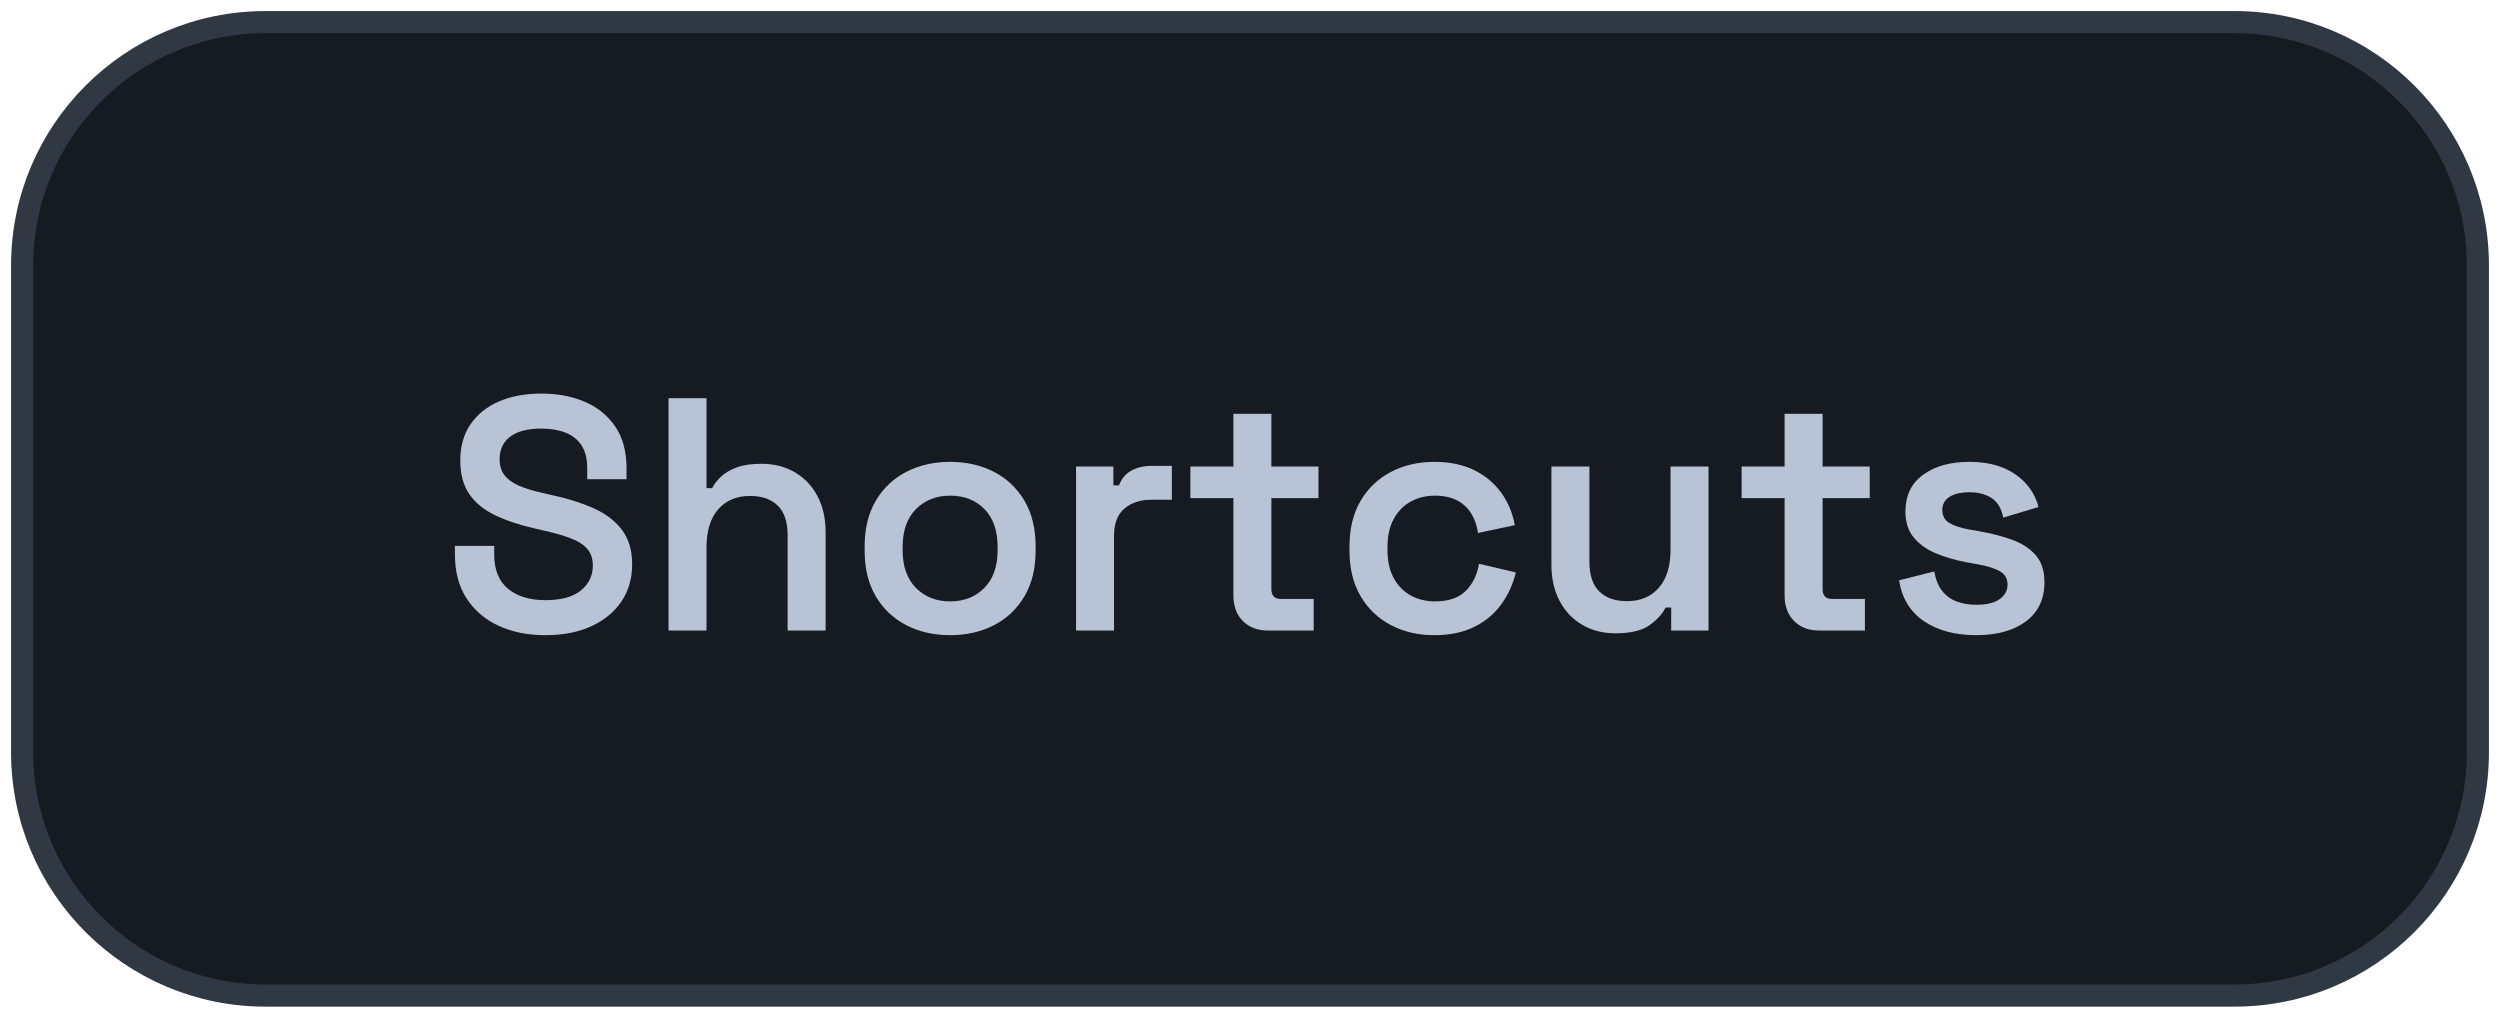
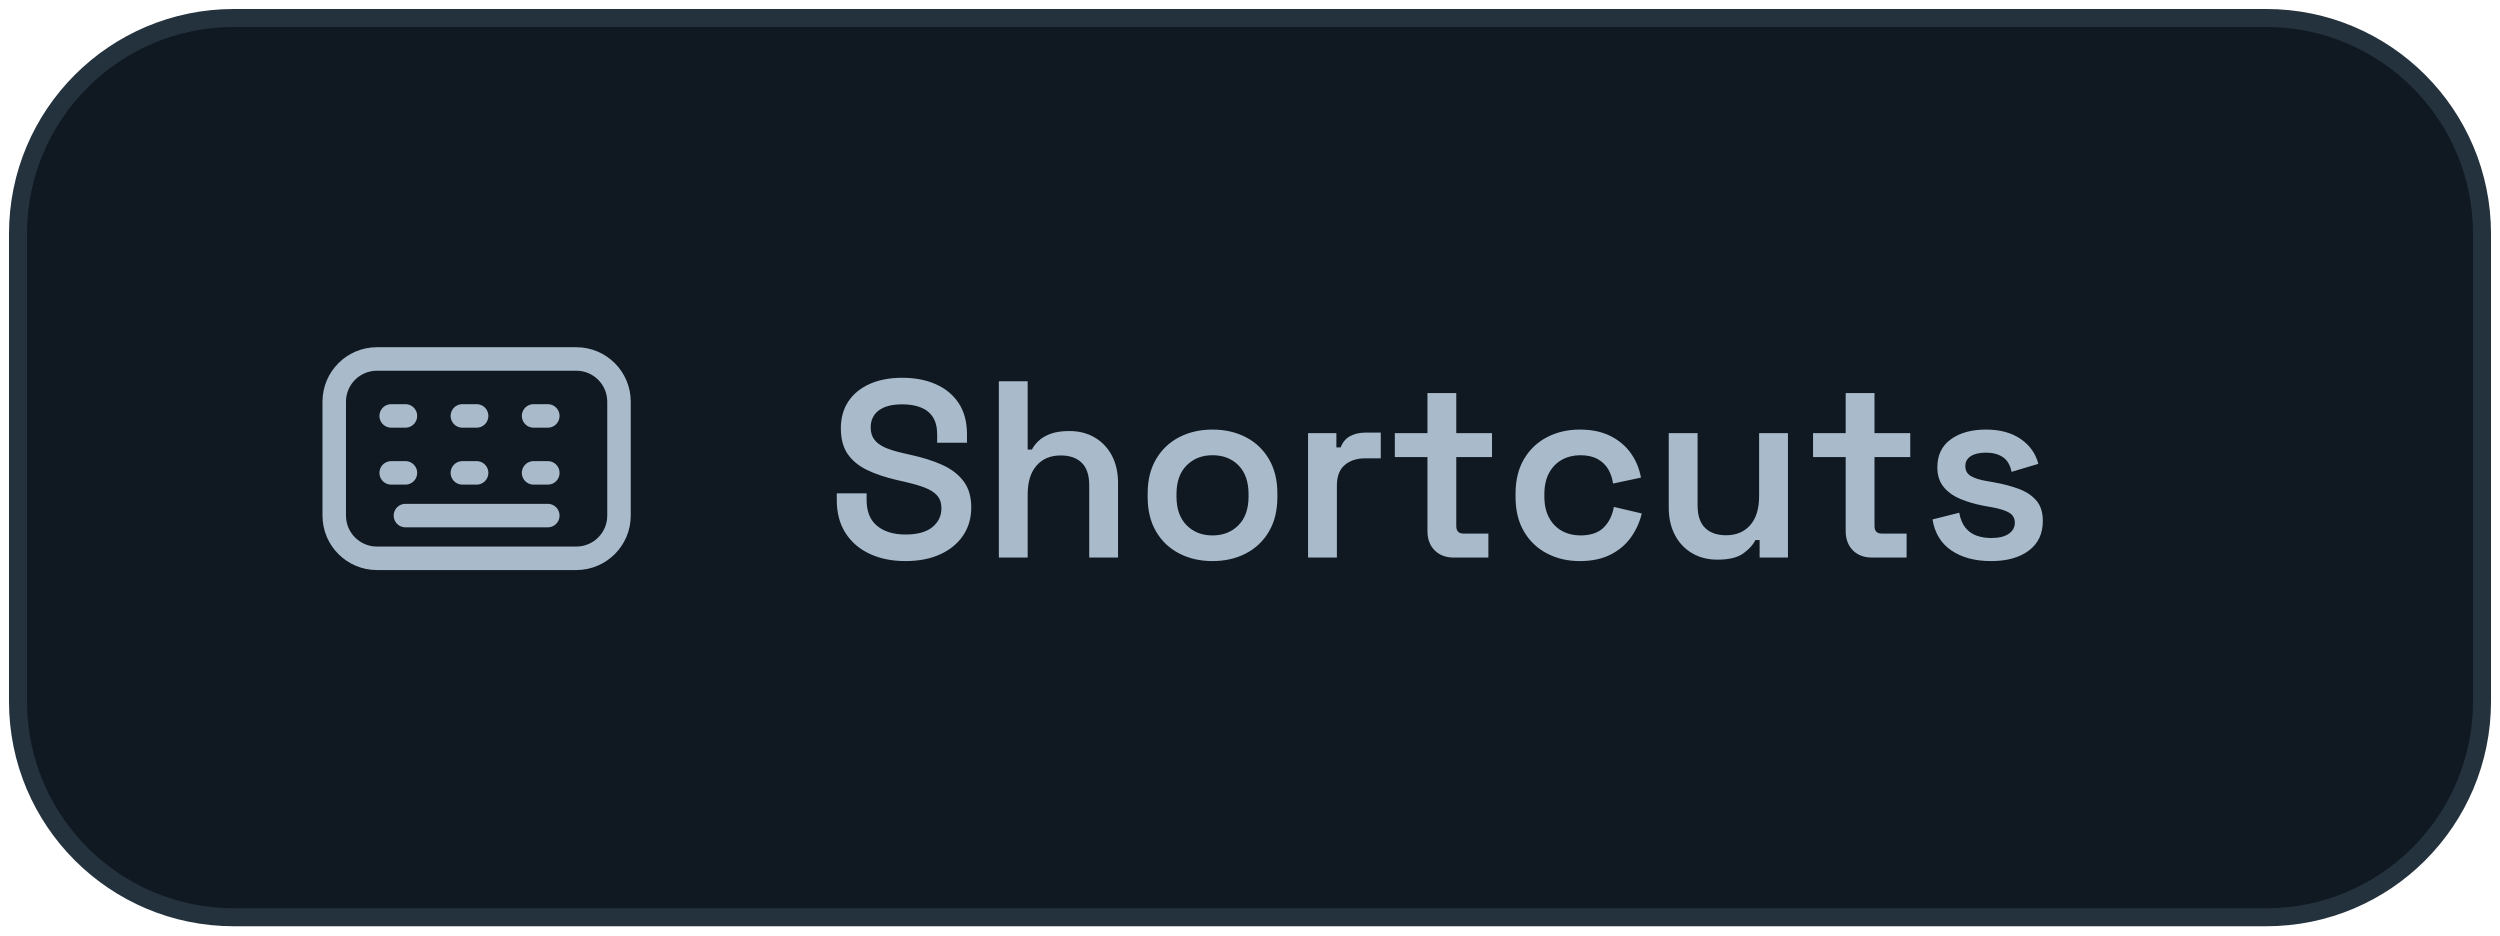
- <svg xmlns="http://www.w3.org/2000/svg" width="113" height="46" viewBox="0 0 113 46" role="img" aria-label="Shortcuts">
-   <rect x="1" y="1" width="111" height="44" rx="11" fill="#161b22" stroke="#303844" stroke-width="1" />
-   <g transform="translate(20.00 28.50) scale(0.015 -0.015)" fill="#b9c3d6">
-     <path transform="translate(0.0 0)" d="M310.05 -14Q230.1 -14 168.625 14.563Q107.15 43.125 72.325 97.213Q37.5 151.3 37.5 228.7V255.125H155.951V228.7Q155.951 159.75 197.838 125.626Q239.725 91.501 310.05 91.501Q381.375 91.501 417.237 120.863Q453.099 150.225 453.099 195.9Q453.099 227.175 435.899 246.487Q418.699 265.8 386.325 278Q353.95 290.2 308.425 300.55L278.25 307.475Q208.875 323.3 158.512 347.45Q108.15 371.6 80.912 410.987Q53.675 450.375 53.675 513.15Q53.675 575.925 84 620.812Q114.325 665.7 169.212 689.85Q224.1 714 298.05 714Q372 714 429.975 688.762Q487.95 663.525 521.275 613.725Q554.6 563.925 554.6 488.975V456H436.149V488.975Q436.149 531.6 419.162 557.762Q402.174 583.924 371.075 596.212Q339.975 608.499 298.05 608.499Q235.775 608.499 203.95 584.074Q172.126 559.65 172.126 516.45Q172.126 487.65 186.675 468.425Q201.225 449.2 229.713 436.675Q258.2 424.15 301.25 414.625L331.425 407.7Q402.925 392.225 456.762 367.838Q510.6 343.45 541.075 303.063Q571.55 262.675 571.55 199.2Q571.55 135.725 539.4 87.838Q507.25 39.95 448.538 12.975Q389.825 -14 310.05 -14Z" />
-     <path transform="translate(608.0 0)" d="M73.15 0V700H187.601V429.05H204.551Q213.251 446.45 231.038 463.413Q248.826 480.375 278.375 491.4Q307.925 502.425 353.325 502.425Q410.45 502.425 454.038 476.713Q497.625 451 522.063 404.937Q546.5 358.875 546.5 296V0H432.049V287.05Q432.049 347.25 402.362 376.387Q372.675 405.524 318.875 405.524Q257.9 405.524 222.75 365.187Q187.601 324.85 187.601 250.425V0Z" />
-     <path transform="translate(1223.0 0)" d="M306.7 -14Q232.7 -14 174.312 16.262Q115.925 46.525 82.537 103.437Q49.15 160.35 49.15 239.475V254.775Q49.15 333.9 82.537 390.813Q115.925 447.725 174.312 477.988Q232.7 508.25 306.7 508.25Q380.7 508.25 439.087 477.988Q497.475 447.725 530.863 390.813Q564.25 333.9 564.25 254.775V239.475Q564.25 160.35 530.863 103.437Q497.475 46.525 439.087 16.262Q380.7 -14 306.7 -14ZM306.7 87.851Q369.6 87.851 409.699 128.326Q449.799 168.8 449.799 242.3V251.95Q449.799 325.45 410.112 365.925Q370.425 406.399 306.7 406.399Q243.975 406.399 203.788 365.925Q163.601 325.45 163.601 251.95V242.3Q163.601 168.8 203.788 128.326Q243.975 87.851 306.7 87.851Z" />
-     <path transform="translate(1836.0 0)" d="M73.15 0V494.25H185.601V437.375H202.551Q214.076 467.9 239.926 482.075Q265.776 496.25 302.4 496.25H361.875V394.049H299.525Q250.301 394.049 218.951 367.587Q187.601 341.125 187.601 285.85V0Z" />
-     <path transform="translate(2227.0 0)" d="M260.7 0Q213.45 0 184.875 28.663Q156.3 57.325 156.3 105.7V399H26.7V494.25H156.3V653.15H270.75V494.25H412.7V399H270.75V125.251Q270.75 95.251 299.1 95.251H398.25V0Z" />
-     <path transform="translate(2684.0 0)" d="M304.225 -14Q232.4 -14 174.425 16.087Q116.45 46.175 82.8 103.175Q49.15 160.175 49.15 240.475V253.775Q49.15 334.25 82.8 391.163Q116.45 448.075 174.425 478.163Q232.4 508.25 304.225 508.25Q375.05 508.25 425.612 482.988Q476.175 457.725 506.975 414.4Q537.775 371.075 547.25 317.475L436.274 293.925Q432.099 325.5 417.049 350.987Q402 376.475 374.662 391.437Q347.325 406.399 306.7 406.399Q266.075 406.399 233.563 388.5Q201.05 370.6 182.326 336Q163.601 301.4 163.601 251.95V242.3Q163.601 192.85 182.326 158.25Q201.05 123.651 233.563 105.751Q266.075 87.851 306.7 87.851Q367.725 87.851 399.412 119.451Q431.099 151.05 439.449 201.15L550.425 175.125Q538.125 123.175 507.15 79.85Q476.175 36.525 425.612 11.262Q375.05 -14 304.225 -14Z" />
-     <path transform="translate(3273.0 0)" d="M261.8 -8.35Q204.85 -8.35 161.175 17.363Q117.5 43.075 93.062 89.638Q68.625 136.2 68.625 198.25V494.25H183.076V207.2Q183.076 147.175 212.763 117.863Q242.45 88.551 296.25 88.551Q357.225 88.551 392.375 128.976Q427.524 169.4 427.524 243.825V494.25H541.975V0H429.524V69.375H412.574Q399.524 41.925 365.125 16.787Q330.725 -8.35 261.8 -8.35Z" />
-     <path transform="translate(3888.0 0)" d="M260.7 0Q213.45 0 184.875 28.663Q156.3 57.325 156.3 105.7V399H26.7V494.25H156.3V653.15H270.75V494.25H412.7V399H270.75V125.251Q270.75 95.251 299.1 95.251H398.25V0Z" />
-     <path transform="translate(4345.0 0)" d="M276.875 -14Q181.45 -14 119.362 28.0Q57.275 70 44.1 151.325L150.126 178Q157.301 139.85 175.2 118.013Q193.1 96.175 219.525 86.888Q245.95 77.601 276.875 77.601Q323.675 77.601 347.387 94.675Q371.099 111.75 371.099 138.25Q371.099 164.925 348.562 178.212Q326.025 191.5 279.75 199.85L248.6 205.375Q197.65 215.025 155.7 232.35Q113.75 249.675 88.537 280.15Q63.325 310.625 63.325 358.4Q63.325 430.475 116.537 469.363Q169.75 508.25 256.7 508.25Q339.7 508.25 393.913 471.163Q448.125 434.075 464.425 372.15L358.099 340.35Q349.749 381.85 322.975 399.25Q296.2 416.65 256.7 416.65Q217.375 416.65 195.925 402.662Q174.476 388.675 174.476 363.35Q174.476 336.55 196.225 323.825Q217.975 311.1 255.125 304.575L286.275 299.05Q341.225 289.4 385.762 273.075Q430.3 256.75 456.275 226.688Q482.25 196.625 482.25 145.675Q482.25 69.25 426.538 27.625Q370.825 -14 276.875 -14Z" />
+ <svg xmlns="http://www.w3.org/2000/svg" width="139" height="52" viewBox="0 0 139 52" role="img" aria-label="Shortcuts">
+   <defs />
+   <rect x="1" y="1" width="137" height="50" rx="12" fill="#101922" stroke="#24323e" />
+   <g transform="translate(17 16) scale(0.7916667)" fill="none" stroke="#a9bbcb" stroke-width="1.65" stroke-linecap="round" stroke-linejoin="round">
+     <rect x="2" y="5" width="20" height="14" rx="3" />
+     <path d="M6 9h1m4 0h1m4 0h1M6 13h1m4 0h1m4 0h1m-10 3h10" />
+   </g>
+   <g fill="#a9bbcb" transform="translate(46.00 31.00) scale(0.014 -0.014)">
+     <path d="M310.05 -14.0Q230.1 -14.0 168.625 14.563Q107.15 43.125 72.325 97.213Q37.5 151.3 37.5 228.7V255.125H155.951V228.7Q155.951 159.75 197.838 125.626Q239.725 91.501 310.05 91.501Q381.375 91.501 417.237 120.863Q453.099 150.225 453.099 195.9Q453.099 227.175 435.899 246.487Q418.699 265.8 386.325 278Q353.95 290.2 308.425 300.55L278.25 307.475Q208.875 323.3 158.512 347.45Q108.15 371.6 80.912 410.987Q53.675 450.375 53.675 513.15Q53.675 575.925 84 620.812Q114.325 665.7 169.212 689.85Q224.1 714.0 298.05 714.0Q372 714 429.975 688.762Q487.95 663.525 521.275 613.725Q554.6 563.925 554.6 488.975V456.0H436.149V488.975Q436.149 531.6 419.162 557.762Q402.174 583.924 371.075 596.212Q339.975 608.499 298.05 608.499Q235.775 608.499 203.95 584.074Q172.126 559.65 172.126 516.45Q172.126 487.65 186.675 468.425Q201.225 449.2 229.713 436.675Q258.2 424.15 301.25 414.625L331.425 407.7Q402.925 392.225 456.762 367.838Q510.6 343.45 541.075 303.063Q571.55 262.675 571.55 199.2Q571.55 135.725 539.4 87.838Q507.25 39.95 448.538 12.975Q389.825 -14.0 310.05 -14.0ZM681.15 0.0V700.0H795.601V429.05H812.551Q821.251 446.45 839.038 463.413Q856.826 480.375 886.375 491.4Q915.925 502.425 961.325 502.425Q1018.45 502.425 1062.038 476.713Q1105.625 451.0 1130.063 404.937Q1154.5 358.875 1154.5 296.0V0.0H1040.049V287.05Q1040.049 347.25 1010.362 376.387Q980.675 405.524 926.875 405.524Q865.9 405.524 830.75 365.187Q795.601 324.85 795.601 250.425V0.0ZM1529.7 -14.0Q1455.7 -14.0 1397.312 16.262Q1338.925 46.525 1305.537 103.437Q1272.15 160.35 1272.15 239.475V254.775Q1272.15 333.9 1305.537 390.813Q1338.925 447.725 1397.312 477.988Q1455.7 508.25 1529.7 508.25Q1603.7 508.25 1662.087 477.988Q1720.475 447.725 1753.863 390.813Q1787.25 333.9 1787.25 254.775V239.475Q1787.25 160.35 1753.863 103.437Q1720.475 46.525 1662.087 16.262Q1603.7 -14.0 1529.7 -14.0ZM1529.7 87.851Q1592.6 87.851 1632.699 128.326Q1672.799 168.8 1672.799 242.3V251.95Q1672.799 325.45 1633.112 365.925Q1593.425 406.399 1529.7 406.399Q1466.975 406.399 1426.788 365.925Q1386.601 325.45 1386.601 251.95V242.3Q1386.601 168.8 1426.788 128.326Q1466.975 87.851 1529.7 87.851ZM1909.15 0.0V494.25H2021.601V437.375H2038.551Q2050.076 467.9 2075.926 482.075Q2101.776 496.25 2138.4 496.25H2197.875V394.049H2135.525Q2086.301 394.049 2054.951 367.587Q2023.601 341.125 2023.601 285.85V0.0ZM2487.7 0.0Q2440.45 0.0 2411.875 28.663Q2383.3 57.325 2383.3 105.7V399H2253.7V494.25H2383.3V653.15H2497.75V494.25H2639.7V399H2497.75V125.251Q2497.75 95.251 2526.1 95.251H2625.25V0.0ZM2988.225 -14.0Q2916.4 -14.0 2858.425 16.087Q2800.45 46.175 2766.8 103.175Q2733.15 160.175 2733.15 240.475V253.775Q2733.15 334.25 2766.8 391.163Q2800.45 448.075 2858.425 478.163Q2916.4 508.25 2988.225 508.25Q3059.05 508.25 3109.612 482.988Q3160.175 457.725 3190.975 414.4Q3221.775 371.075 3231.25 317.475L3120.274 293.925Q3116.099 325.5 3101.049 350.987Q3086 376.475 3058.662 391.437Q3031.325 406.399 2990.7 406.399Q2950.075 406.399 2917.563 388.5Q2885.05 370.6 2866.326 336Q2847.601 301.4 2847.601 251.95V242.3Q2847.601 192.85 2866.326 158.25Q2885.05 123.651 2917.563 105.751Q2950.075 87.851 2990.7 87.851Q3051.725 87.851 3083.412 119.451Q3115.099 151.05 3123.449 201.15L3234.425 175.125Q3222.125 123.175 3191.15 79.85Q3160.175 36.525 3109.612 11.262Q3059.05 -14.0 2988.225 -14.0ZM3534.8 -8.35Q3477.85 -8.35 3434.175 17.363Q3390.5 43.075 3366.062 89.638Q3341.625 136.2 3341.625 198.25V494.25H3456.076V207.2Q3456.076 147.175 3485.763 117.863Q3515.45 88.551 3569.25 88.551Q3630.225 88.551 3665.375 128.976Q3700.524 169.4 3700.524 243.825V494.25H3814.975V0.0H3702.524V69.375H3685.574Q3672.524 41.925 3638.125 16.787Q3603.725 -8.35 3534.8 -8.35ZM4148.7 0.0Q4101.45 0.0 4072.875 28.663Q4044.3 57.325 4044.3 105.7V399H3914.7V494.25H4044.3V653.15H4158.75V494.25H4300.7V399H4158.75V125.251Q4158.75 95.251 4187.1 95.251H4286.25V0.0ZM4621.875 -14.0Q4526.45 -14.0 4464.362 28.0Q4402.275 70.0 4389.1 151.325L4495.126 178.0Q4502.301 139.85 4520.2 118.013Q4538.1 96.175 4564.525 86.888Q4590.95 77.601 4621.875 77.601Q4668.675 77.601 4692.387 94.675Q4716.099 111.75 4716.099 138.25Q4716.099 164.925 4693.562 178.212Q4671.025 191.5 4624.75 199.85L4593.6 205.375Q4542.65 215.025 4500.7 232.35Q4458.75 249.675 4433.537 280.15Q4408.325 310.625 4408.325 358.4Q4408.325 430.475 4461.537 469.363Q4514.75 508.25 4601.7 508.25Q4684.7 508.25 4738.913 471.163Q4793.125 434.075 4809.425 372.15L4703.099 340.35Q4694.749 381.85 4667.975 399.25Q4641.2 416.65 4601.7 416.65Q4562.375 416.65 4540.925 402.662Q4519.476 388.675 4519.476 363.35Q4519.476 336.55 4541.225 323.825Q4562.975 311.1 4600.125 304.575L4631.275 299.05Q4686.225 289.4 4730.762 273.075Q4775.3 256.75 4801.275 226.688Q4827.25 196.625 4827.25 145.675Q4827.25 69.25 4771.538 27.625Q4715.825 -14.0 4621.875 -14.0Z" />
  </g>
</svg>
